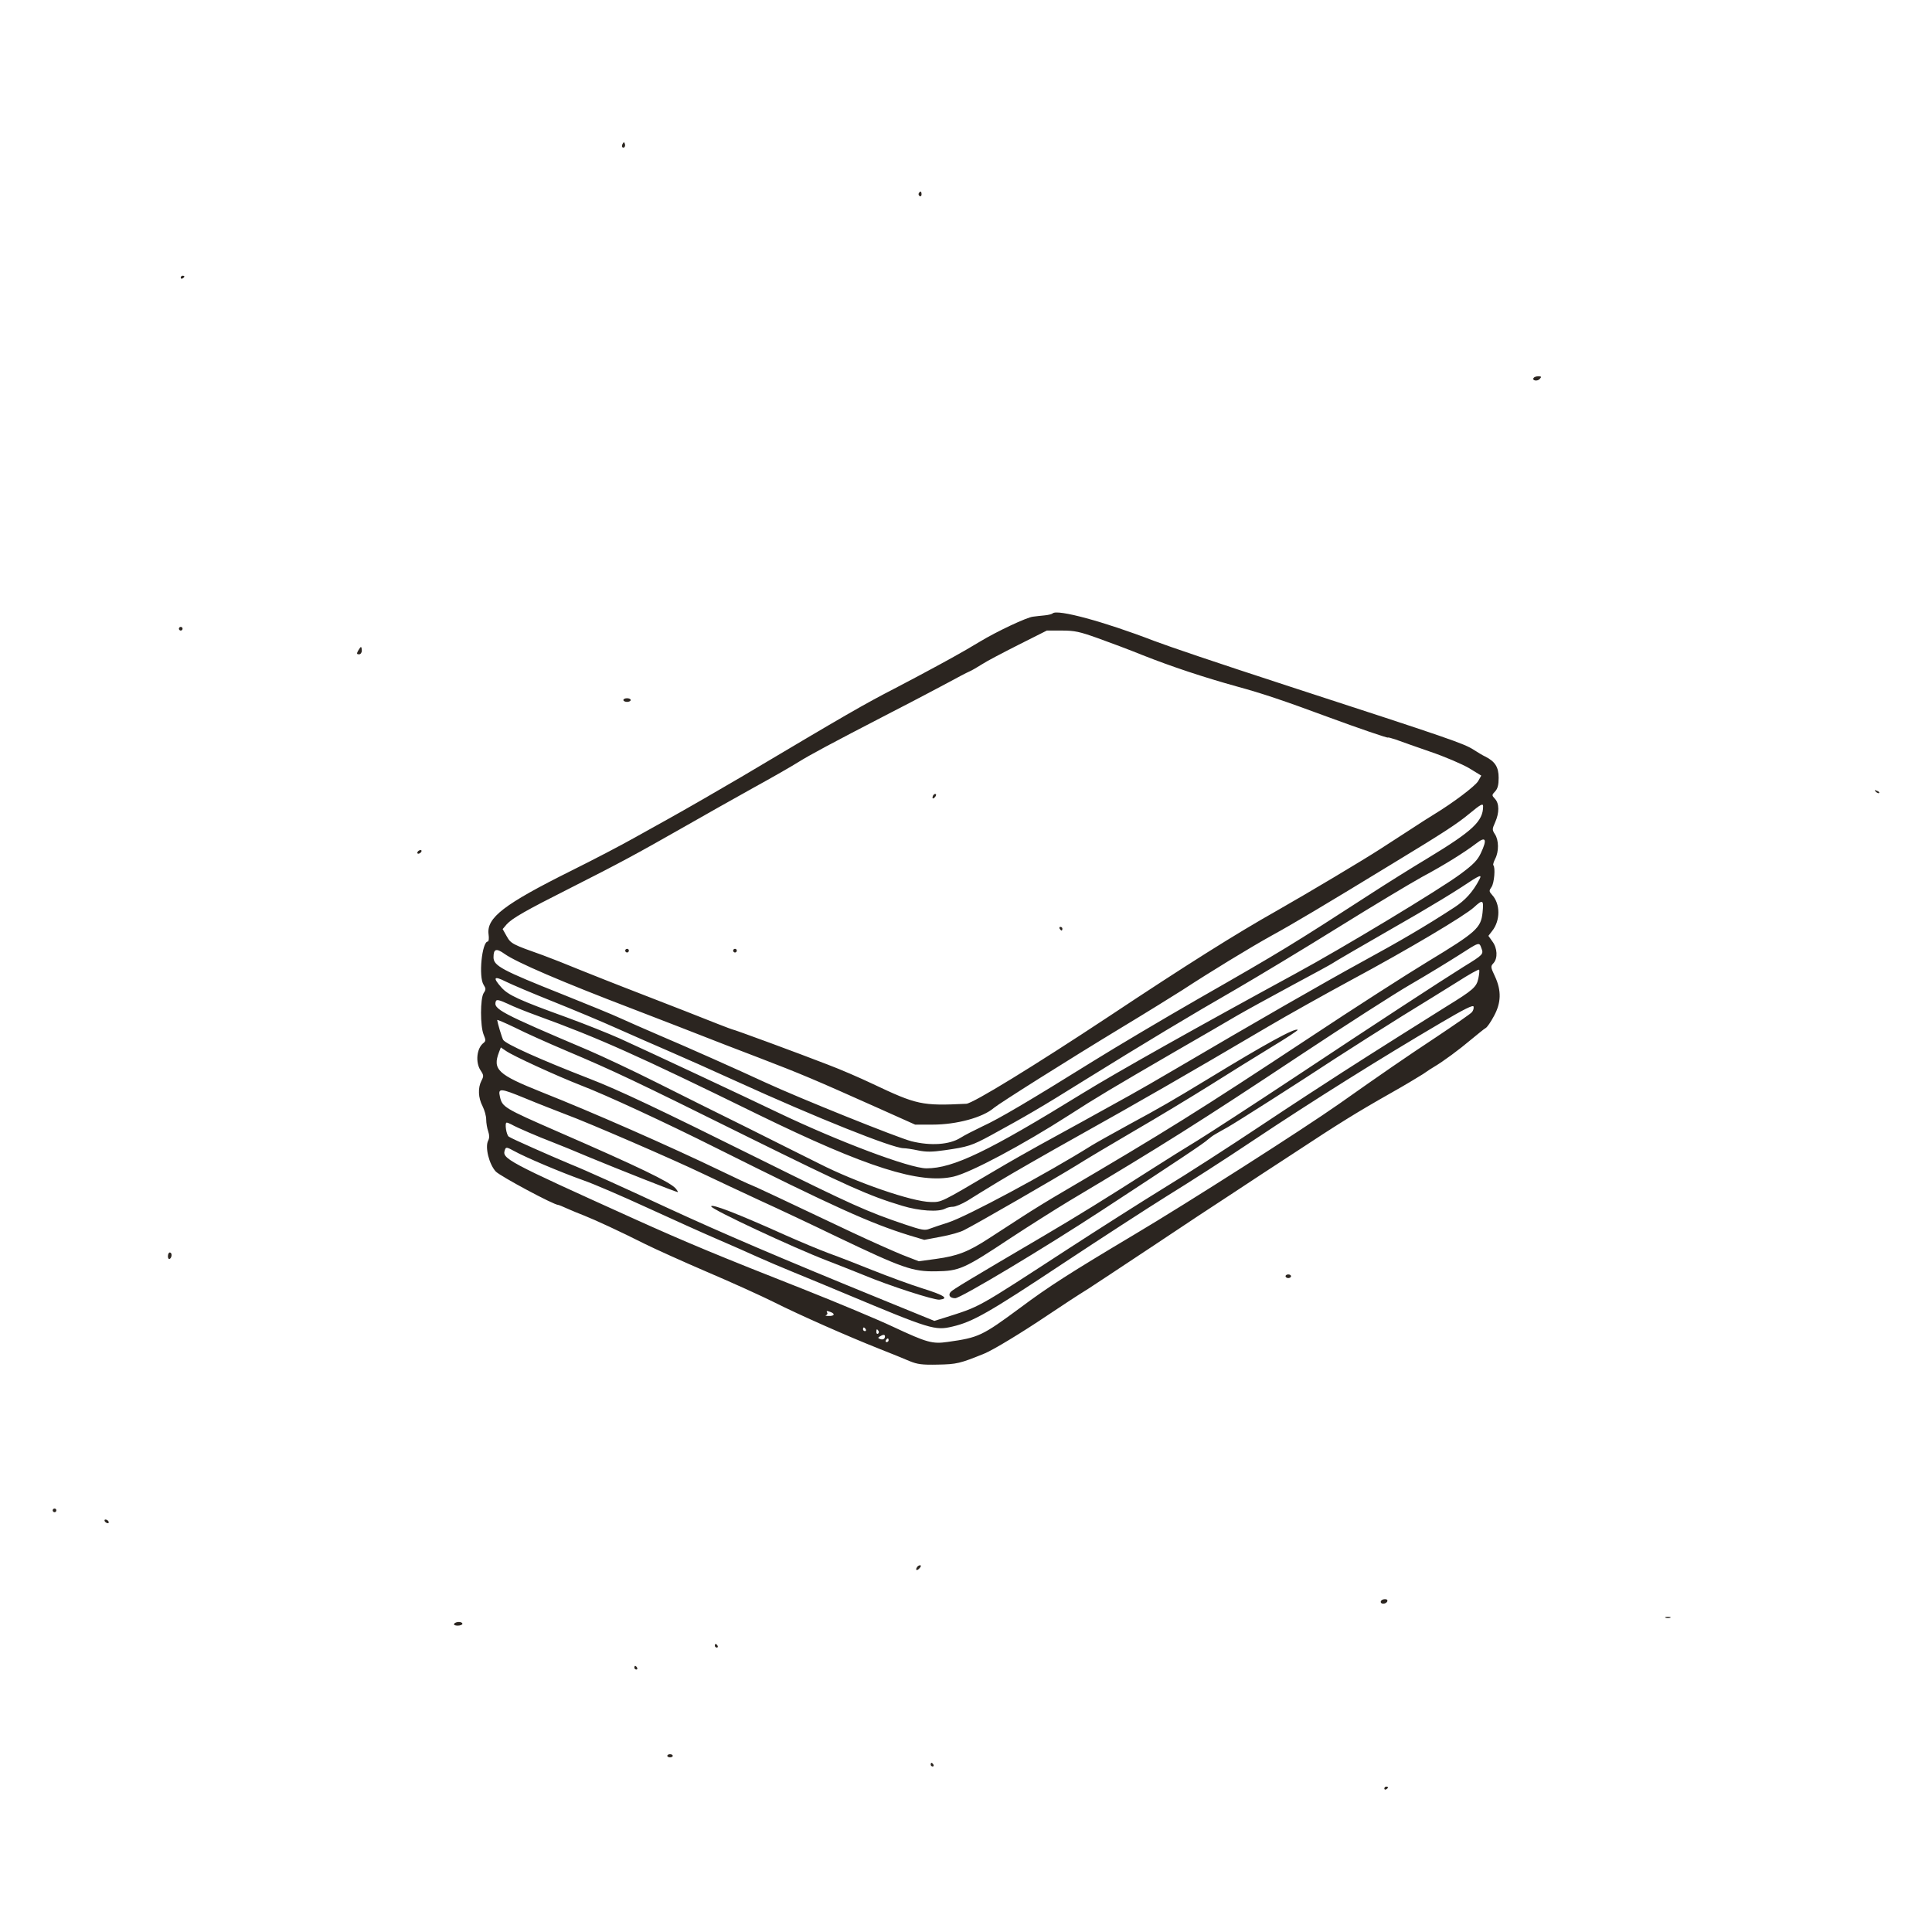
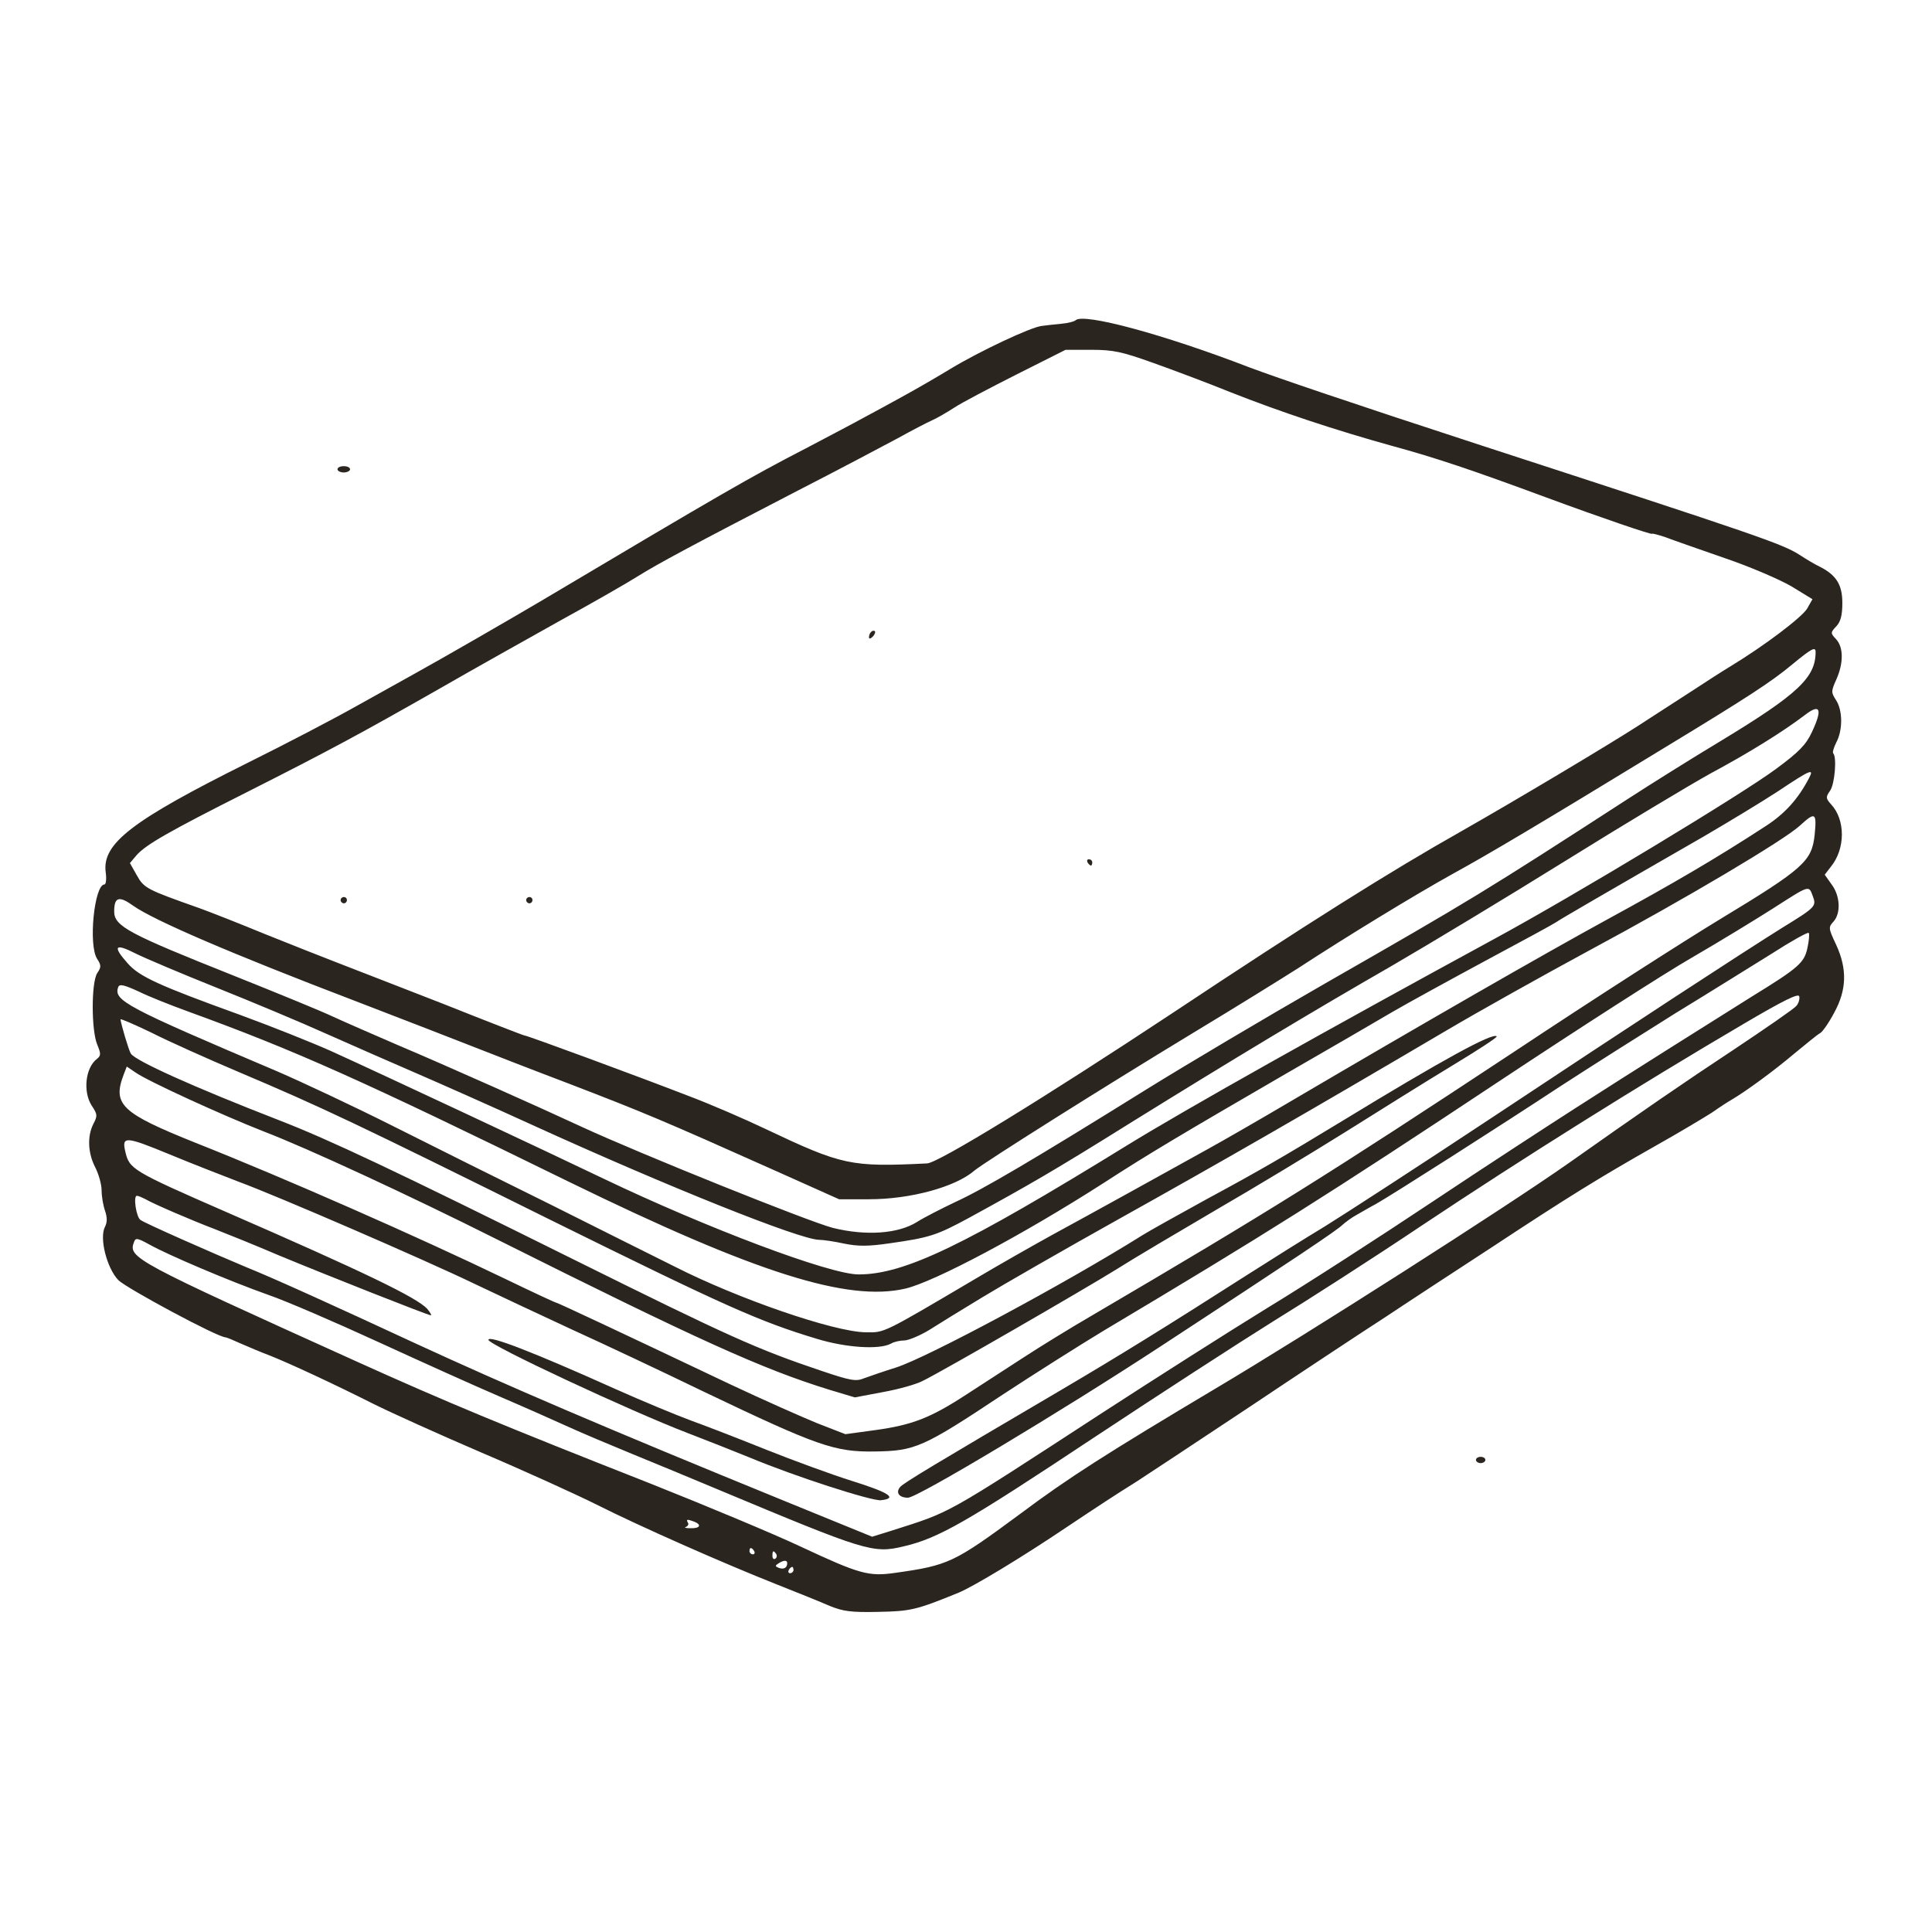
- <svg xmlns="http://www.w3.org/2000/svg" version="1.0" width="24" height="24" viewBox="0 0 1056.211 958.166" preserveAspectRatio="xMidYMid meet">
+ <svg xmlns="http://www.w3.org/2000/svg" version="1.0" width="24" height="24" viewBox="233.49 184.47 614.32 614.32" preserveAspectRatio="xMidYMid meet">
  <g transform="translate(28.8,1003.7) scale(0.1,-0.1)" fill="#2B2520" stroke="none">
    <path d="M3116 9741 c-4 -7 -5 -15 -2 -18 9 -9 19 4 14 18 -4 11 -6 11 -12 0z" />
    <path d="M4735 9471 c-3 -5 -1 -12 5 -16 5 -3 10 1 10 9 0 18 -6 21 -15 7z" />
    <path d="M700 9009 c0 -5 5 -7 10 -4 6 3 10 8 10 11 0 2 -4 4 -10 4 -5 0 -10 -5 -10 -11z" />
    <path d="M8096 8461 c-10 -15 22 -20 34 -5 10 11 9 14 -8 14 -12 0 -23 -4 -26 -9z" />
    <path d="M5467 7174 c-4 -4 -23 -9 -44 -11 -21 -2 -49 -5 -63 -7 -34 -3 -199 -81 -290 -136 -41 -25 -110 -65 -154 -89 -43 -24 -99 -54 -125 -68 -25 -14 -107 -57 -181 -96 -180 -93 -261 -140 -845 -487 -93 -55 -313 -182 -400 -230 -33 -18 -116 -65 -185 -103 -69 -39 -224 -120 -345 -180 -369 -184 -464 -257 -452 -348 3 -21 1 -39 -4 -39 -32 0 -52 -193 -23 -237 13 -20 13 -26 0 -45 -19 -30 -19 -181 0 -227 12 -29 12 -35 0 -45 -38 -28 -46 -106 -17 -150 18 -27 18 -32 5 -57 -20 -39 -18 -93 6 -139 11 -22 20 -54 20 -73 0 -19 5 -48 11 -65 7 -21 7 -36 0 -50 -19 -35 5 -131 42 -170 26 -26 316 -182 341 -182 3 0 25 -9 49 -20 23 -10 65 -28 92 -38 63 -25 201 -89 330 -154 54 -27 209 -97 344 -155 134 -57 299 -132 365 -165 137 -69 404 -187 576 -255 63 -25 138 -55 165 -67 42 -17 67 -21 154 -19 104 2 121 6 256 61 48 20 202 113 343 208 102 68 152 101 224 146 20 13 175 115 345 228 169 113 370 246 446 295 75 50 228 150 340 223 235 155 338 219 520 322 73 41 153 89 178 105 24 17 52 35 61 40 48 28 140 96 200 147 38 31 74 61 82 65 8 4 28 33 45 65 40 73 42 139 6 217 -24 51 -25 55 -8 73 24 27 21 82 -6 118 l-22 31 20 26 c46 57 46 149 0 198 -17 19 -17 23 -3 43 15 21 22 107 10 119 -3 3 2 19 10 35 21 40 20 102 -1 134 -16 25 -16 28 1 66 23 52 23 102 -1 128 -18 19 -18 21 1 41 14 15 19 36 19 74 0 58 -19 89 -73 116 -15 7 -43 24 -63 37 -55 35 -124 59 -1009 347 -423 138 -649 215 -740 249 -272 105 -528 174 -553 150z m245 -135 c62 -22 174 -64 248 -94 157 -62 331 -120 515 -171 136 -37 255 -77 490 -164 176 -65 335 -119 335 -115 0 2 19 -3 43 -11 23 -9 107 -38 187 -66 80 -27 175 -68 213 -90 l67 -41 -17 -30 c-17 -28 -136 -118 -243 -183 -25 -15 -81 -51 -125 -80 -44 -28 -120 -78 -170 -110 -93 -60 -386 -235 -560 -334 -227 -128 -494 -296 -920 -579 -408 -270 -744 -476 -780 -478 -244 -12 -270 -6 -515 110 -63 30 -173 78 -245 105 -152 59 -512 192 -521 192 -3 0 -119 45 -257 100 -139 54 -290 113 -337 131 -47 18 -150 59 -230 91 -80 33 -174 70 -210 83 -167 59 -175 63 -198 104 l-22 39 22 26 c30 33 101 74 349 199 269 136 363 187 609 327 113 65 288 163 390 220 102 56 212 119 245 140 66 41 168 96 510 273 127 65 268 140 315 165 47 26 97 52 111 58 14 6 45 24 70 40 24 16 114 63 199 106 l155 78 82 0 c70 0 97 -6 195 -41z m2108 -920 c0 -81 -56 -134 -302 -283 -90 -54 -224 -138 -298 -186 -448 -290 -495 -319 -960 -585 -190 -109 -446 -261 -570 -338 -352 -219 -518 -317 -606 -357 -44 -21 -99 -49 -121 -63 -60 -38 -163 -45 -268 -19 -77 20 -614 236 -800 322 -131 61 -429 194 -585 260 -74 32 -166 72 -205 90 -38 18 -180 76 -315 130 -334 133 -380 157 -380 204 0 46 15 51 61 18 65 -46 311 -152 704 -302 187 -72 316 -122 400 -155 33 -13 161 -63 285 -110 234 -90 296 -116 645 -272 l210 -94 95 0 c132 0 275 39 335 91 31 26 410 265 694 437 141 85 292 179 336 207 153 100 371 233 490 299 115 63 280 161 670 399 267 162 344 212 410 267 63 52 75 58 75 40z m-12 -255 c-18 -39 -41 -63 -113 -116 -107 -80 -645 -405 -900 -543 -531 -289 -975 -538 -1165 -655 -516 -318 -707 -410 -853 -410 -92 0 -484 148 -812 305 -179 86 -704 332 -865 405 -58 26 -188 78 -289 115 -260 94 -321 122 -358 164 -49 55 -41 65 24 32 32 -16 148 -65 258 -109 110 -44 268 -110 350 -147 83 -37 211 -93 285 -125 74 -32 241 -106 370 -165 430 -196 852 -365 912 -365 12 0 47 -5 79 -12 44 -9 77 -9 145 1 127 18 149 25 254 82 190 104 270 150 510 300 332 206 578 354 832 500 117 68 366 218 554 335 188 117 395 241 460 277 123 66 229 132 299 185 50 39 58 20 23 -54z m-9 -146 c-35 -67 -77 -113 -137 -152 -158 -103 -295 -183 -504 -297 -205 -112 -588 -332 -1013 -582 -93 -55 -208 -121 -255 -147 -144 -80 -379 -210 -495 -273 -60 -33 -171 -96 -245 -140 -298 -176 -290 -172 -350 -171 -101 1 -408 107 -610 210 -69 34 -244 122 -390 195 -146 72 -371 184 -500 249 -129 65 -296 143 -370 175 -485 206 -523 226 -507 269 4 10 18 7 64 -14 32 -16 103 -44 158 -64 341 -124 549 -217 1212 -542 592 -289 885 -382 1069 -339 93 22 375 172 629 335 145 94 248 155 577 346 139 80 294 170 343 199 50 29 185 103 300 165 116 62 215 116 220 120 9 7 145 86 470 273 77 45 183 109 235 143 105 70 116 74 99 42z m18 -180 c-9 -84 -34 -107 -300 -268 -114 -69 -404 -255 -645 -415 -607 -401 -790 -515 -1352 -845 -69 -40 -168 -101 -220 -135 -52 -34 -134 -87 -182 -118 -112 -73 -171 -96 -288 -112 l-95 -13 -90 35 c-49 20 -173 75 -275 123 -356 169 -550 260 -554 260 -3 0 -76 34 -163 76 -278 134 -698 319 -983 432 -237 95 -266 122 -230 217 l10 26 28 -19 c38 -27 276 -136 409 -188 138 -53 458 -201 743 -344 638 -319 841 -411 1055 -477 l80 -24 90 17 c50 9 107 25 127 36 65 32 508 288 613 353 55 35 199 120 320 191 121 70 306 182 410 247 105 66 257 161 338 210 81 49 146 91 143 94 -12 13 -173 -75 -491 -269 -181 -110 -263 -158 -430 -248 -93 -51 -186 -103 -205 -115 -244 -153 -684 -389 -784 -421 -39 -12 -84 -28 -101 -34 -26 -11 -43 -8 -135 23 -208 70 -294 109 -790 355 -568 282 -775 380 -935 442 -273 106 -457 189 -472 212 -7 11 -31 93 -33 109 0 3 44 -16 98 -42 53 -27 178 -83 277 -125 267 -113 376 -165 995 -472 551 -272 659 -321 845 -377 92 -28 198 -35 235 -15 10 6 29 10 42 10 13 0 49 15 79 33 30 19 106 66 169 104 64 39 264 154 445 255 310 173 582 329 1030 593 105 62 309 176 455 255 309 166 620 351 670 397 49 45 54 42 47 -29z m-6 -195 c12 -32 10 -35 -96 -100 -128 -80 -479 -309 -925 -605 -228 -151 -467 -306 -530 -345 -63 -38 -173 -107 -245 -153 -266 -170 -405 -256 -595 -368 -405 -238 -500 -295 -511 -308 -15 -18 -3 -34 25 -34 30 0 487 274 806 483 414 271 560 368 576 385 9 8 29 23 44 31 16 9 43 25 62 35 53 30 393 247 586 374 97 63 263 168 367 233 105 64 241 149 304 188 62 40 116 70 119 67 3 -3 1 -25 -4 -48 -10 -47 -28 -63 -176 -154 -110 -69 -389 -244 -566 -358 -78 -50 -281 -182 -449 -294 -168 -112 -405 -265 -527 -339 -122 -75 -356 -224 -521 -331 -515 -335 -480 -315 -677 -378 l-58 -18 -277 113 c-571 233 -883 367 -1178 503 -252 117 -448 206 -535 241 -103 43 -321 139 -336 150 -14 8 -24 77 -12 77 5 0 16 -5 26 -10 27 -16 151 -69 222 -96 36 -14 128 -51 205 -84 152 -63 473 -190 482 -190 3 0 -2 9 -12 21 -34 36 -199 116 -640 308 -300 131 -307 136 -320 193 -11 48 2 47 138 -9 72 -30 173 -69 222 -88 120 -44 589 -247 751 -325 71 -34 210 -99 309 -145 99 -45 288 -134 420 -198 362 -173 416 -192 544 -190 128 2 152 12 408 182 99 65 243 156 319 202 510 304 712 431 1265 798 246 163 518 338 605 388 88 51 204 122 259 157 117 75 113 74 126 39z m-52 -349 c-7 -9 -97 -71 -199 -139 -162 -107 -297 -200 -525 -361 -202 -142 -832 -544 -1120 -715 -352 -210 -470 -285 -625 -401 -210 -155 -227 -163 -397 -187 -84 -12 -113 -4 -299 83 -87 41 -303 131 -479 201 -470 185 -653 261 -934 388 -710 321 -727 330 -708 380 5 14 11 13 49 -8 61 -34 254 -116 378 -160 58 -20 215 -88 350 -150 135 -62 308 -140 385 -173 77 -33 176 -77 220 -97 44 -20 134 -58 200 -85 66 -27 192 -79 280 -116 464 -194 488 -202 584 -179 112 26 199 76 606 346 204 135 460 301 569 369 109 67 321 203 470 303 327 218 699 451 1026 643 129 76 176 99 178 88 2 -8 -2 -22 -9 -30z m-3505 -1640 c25 -10 19 -22 -11 -21 -16 0 -22 2 -15 4 6 3 10 9 6 14 -6 11 -2 11 20 3z m191 -94 c3 -5 1 -10 -4 -10 -6 0 -11 5 -11 10 0 6 2 10 4 10 3 0 8 -4 11 -10z m70 -9 c3 -5 2 -12 -3 -15 -5 -3 -9 1 -9 9 0 17 3 19 12 6z m35 -29 c0 -15 -11 -21 -27 -15 -12 5 -12 7 -1 14 17 11 28 11 28 1z m20 -22 c0 -5 -5 -10 -11 -10 -5 0 -7 5 -4 10 3 6 8 10 11 10 2 0 4 -4 4 -10z" />
    <path d="M4817 6183 c-4 -3 -7 -11 -7 -17 0 -6 5 -5 12 2 6 6 9 14 7 17 -3 3 -9 2 -12 -2z" />
    <path d="M5505 5450 c3 -5 8 -10 11 -10 2 0 4 5 4 10 0 6 -5 10 -11 10 -5 0 -7 -4 -4 -10z" />
    <path d="M3130 5330 c0 -5 5 -10 10 -10 6 0 10 5 10 10 0 6 -4 10 -10 10 -5 0 -10 -4 -10 -10z" />
    <path d="M3720 5330 c0 -5 5 -10 10 -10 6 0 10 5 10 10 0 6 -4 10 -10 10 -5 0 -10 -4 -10 -10z" />
    <path d="M3600 3932 c0 -16 452 -227 635 -297 55 -21 143 -56 195 -77 146 -61 389 -139 418 -136 54 6 27 24 -91 61 -67 21 -189 66 -272 99 -82 33 -190 75 -240 93 -49 18 -157 63 -240 100 -265 119 -405 173 -405 157z" />
    <path d="M690 7090 c0 -5 5 -10 10 -10 6 0 10 5 10 10 0 6 -4 10 -10 10 -5 0 -10 -4 -10 -10z" />
    <path d="M1670 6970 c-9 -16 -8 -20 5 -20 8 0 15 9 15 20 0 11 -2 20 -5 20 -2 0 -9 -9 -15 -20z" />
    <path d="M3120 6700 c0 -5 9 -10 20 -10 11 0 20 5 20 10 0 6 -9 10 -20 10 -11 0 -20 -4 -20 -10z" />
    <path d="M9967 6199 c7 -7 15 -10 18 -7 3 3 -2 9 -12 12 -14 6 -15 5 -6 -5z" />
    <path d="M1995 5870 c-3 -5 -2 -10 4 -10 5 0 13 5 16 10 3 6 2 10 -4 10 -5 0 -13 -4 -16 -10z" />
    <path d="M630 3659 c0 -11 5 -17 10 -14 6 3 10 13 10 21 0 8 -4 14 -10 14 -5 0 -10 -9 -10 -21z" />
    <path d="M6740 3550 c0 -5 7 -10 15 -10 8 0 15 5 15 10 0 6 -7 10 -15 10 -8 0 -15 -4 -15 -10z" />
    <path d="M0 2270 c0 -5 5 -10 10 -10 6 0 10 5 10 10 0 6 -4 10 -10 10 -5 0 -10 -4 -10 -10z" />
    <path d="M285 2210 c3 -5 11 -10 16 -10 6 0 7 5 4 10 -3 6 -11 10 -16 10 -6 0 -7 -4 -4 -10z" />
    <path d="M4725 1959 c-11 -17 1 -21 15 -4 8 9 8 15 2 15 -6 0 -14 -5 -17 -11z" />
    <path d="M7273 1783 c-18 -6 -16 -23 1 -23 17 0 30 16 19 23 -5 2 -14 2 -20 0z" />
    <path d="M8818 1683 c6 -2 18 -2 25 0 6 3 1 5 -13 5 -14 0 -19 -2 -12 -5z" />
    <path d="M2195 1650 c-4 -6 5 -10 19 -10 14 0 26 5 26 10 0 6 -9 10 -19 10 -11 0 -23 -4 -26 -10z" />
    <path d="M3620 1530 c0 -5 5 -10 11 -10 5 0 7 5 4 10 -3 6 -8 10 -11 10 -2 0 -4 -4 -4 -10z" />
    <path d="M3180 1410 c0 -5 5 -10 11 -10 5 0 7 5 4 10 -3 6 -8 10 -11 10 -2 0 -4 -4 -4 -10z" />
    <path d="M3360 928 c0 -4 7 -8 15 -8 8 0 15 4 15 8 0 5 -7 9 -15 9 -8 0 -15 -4 -15 -9z" />
    <path d="M4800 880 c0 -5 5 -10 11 -10 5 0 7 5 4 10 -3 6 -8 10 -11 10 -2 0 -4 -4 -4 -10z" />
    <path d="M7280 749 c0 -5 5 -7 10 -4 6 3 10 8 10 11 0 2 -4 4 -10 4 -5 0 -10 -5 -10 -11z" />
  </g>
</svg>
